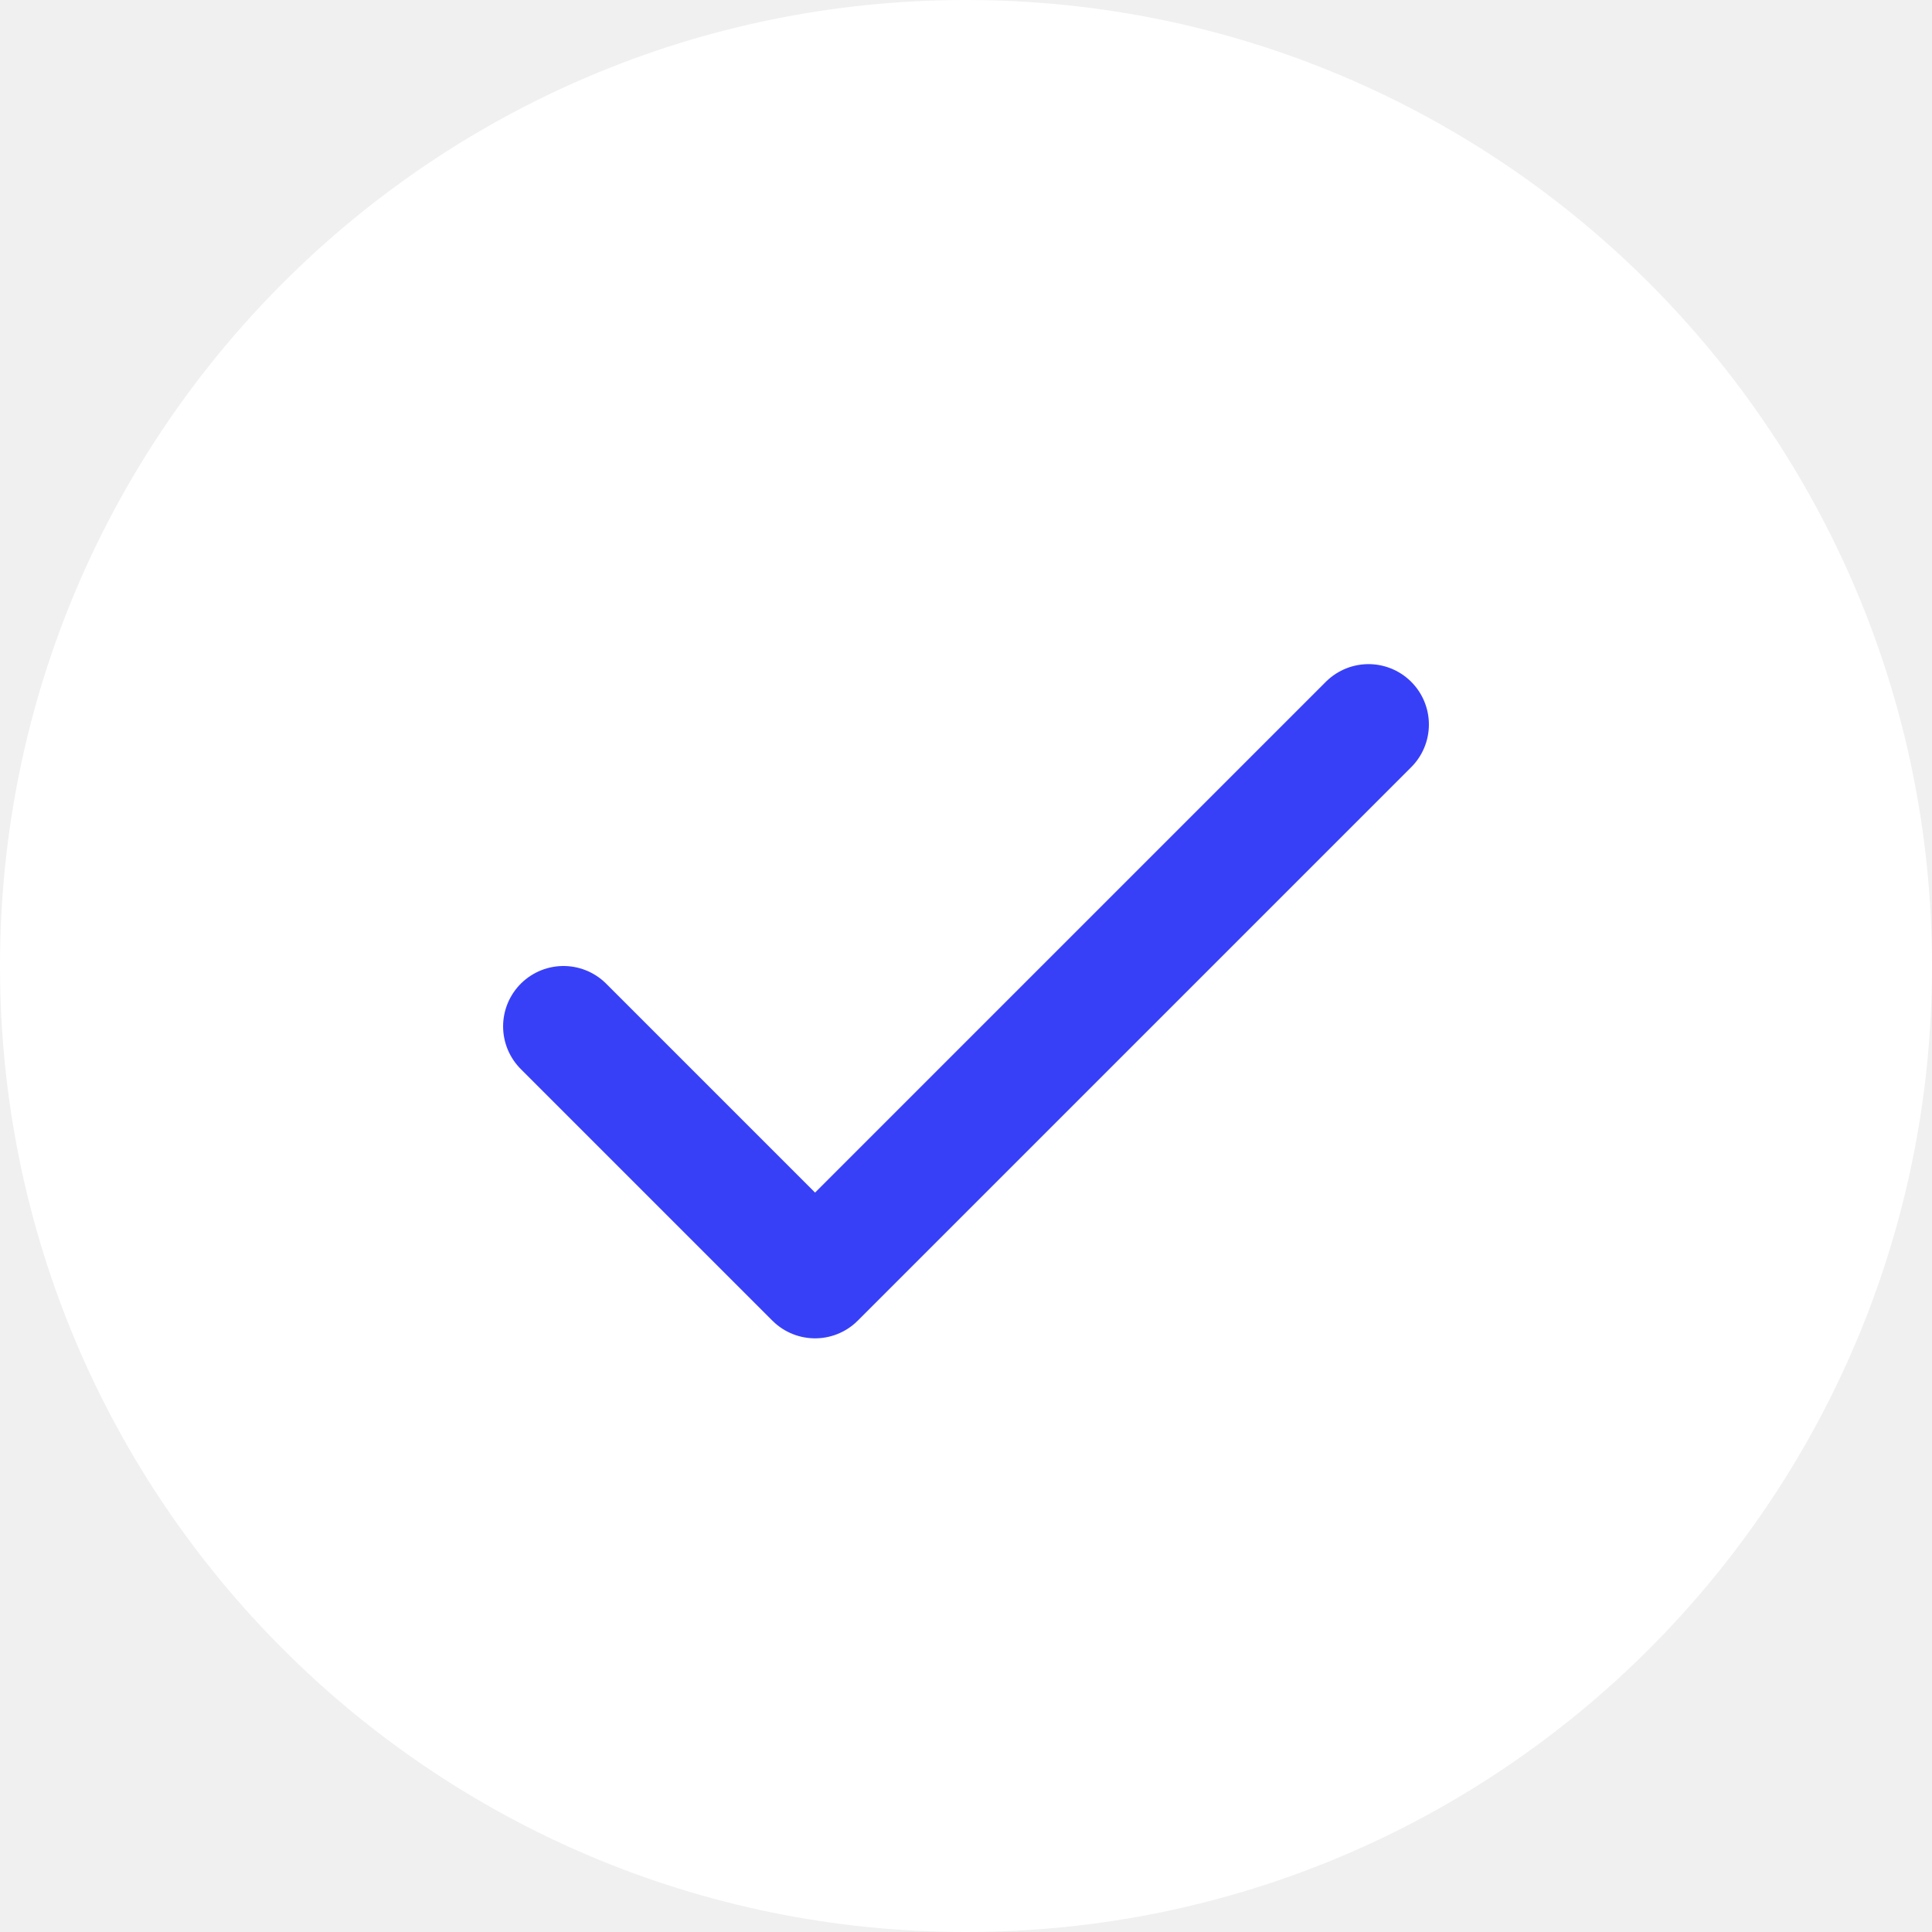
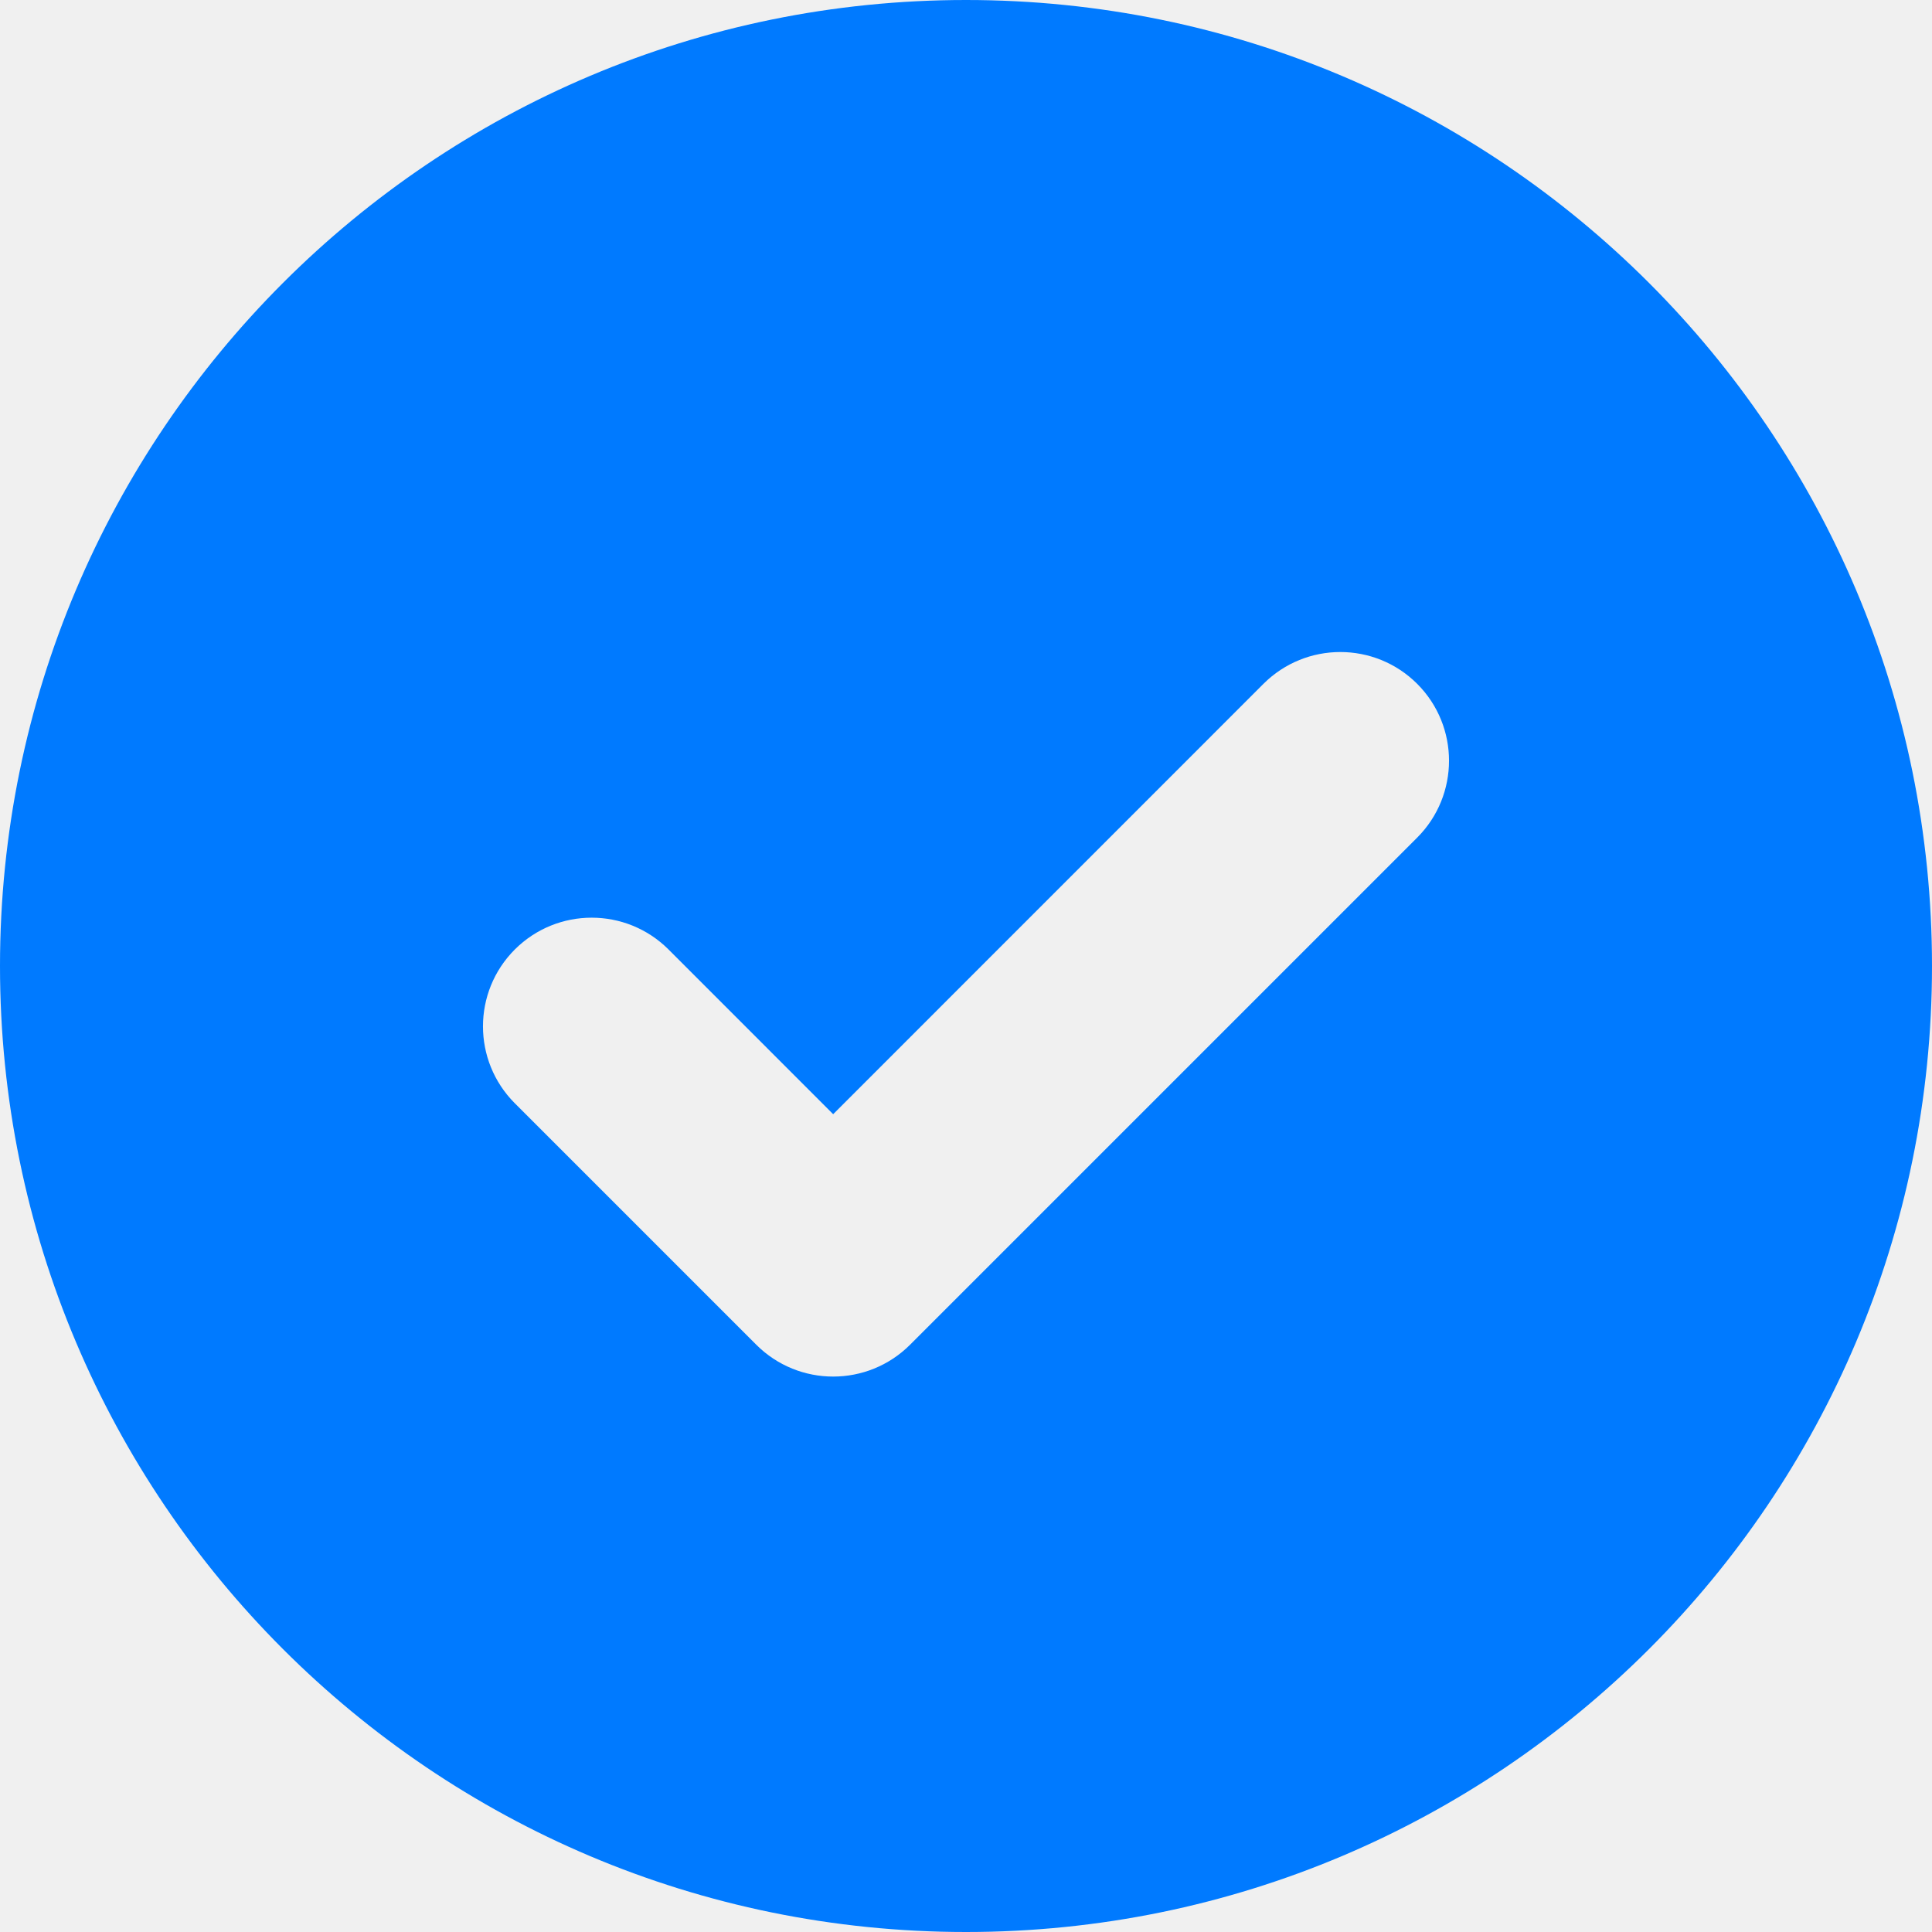
- <svg xmlns="http://www.w3.org/2000/svg" width="32" height="32" viewBox="0 0 32 32" fill="none">
-   <circle cx="16" cy="16" r="16" fill="white" />
-   <path d="M22.667 12L13.5 21.167L9.333 17" stroke="#3840F7" stroke-width="2" stroke-linecap="round" stroke-linejoin="round" />
+ <svg xmlns="http://www.w3.org/2000/svg" width="24" height="24" viewBox="0 0 24 24" fill="none">
+   <path d="M12 0C18.627 0 24 5.373 24 12C24 18.627 18.627 24 12 24C5.373 24 0 18.627 0 12C0 5.373 5.373 0 12 0ZM15.695 8.495L10.35 13.841L8.305 11.795C7.777 11.268 6.923 11.268 6.395 11.795C5.868 12.323 5.868 13.177 6.395 13.705L9.395 16.705C9.923 17.232 10.777 17.232 11.305 16.705L17.605 10.405C18.132 9.877 18.132 9.023 17.605 8.495C17.077 7.968 16.223 7.968 15.695 8.495Z" fill="#007AFF" />
</svg>
